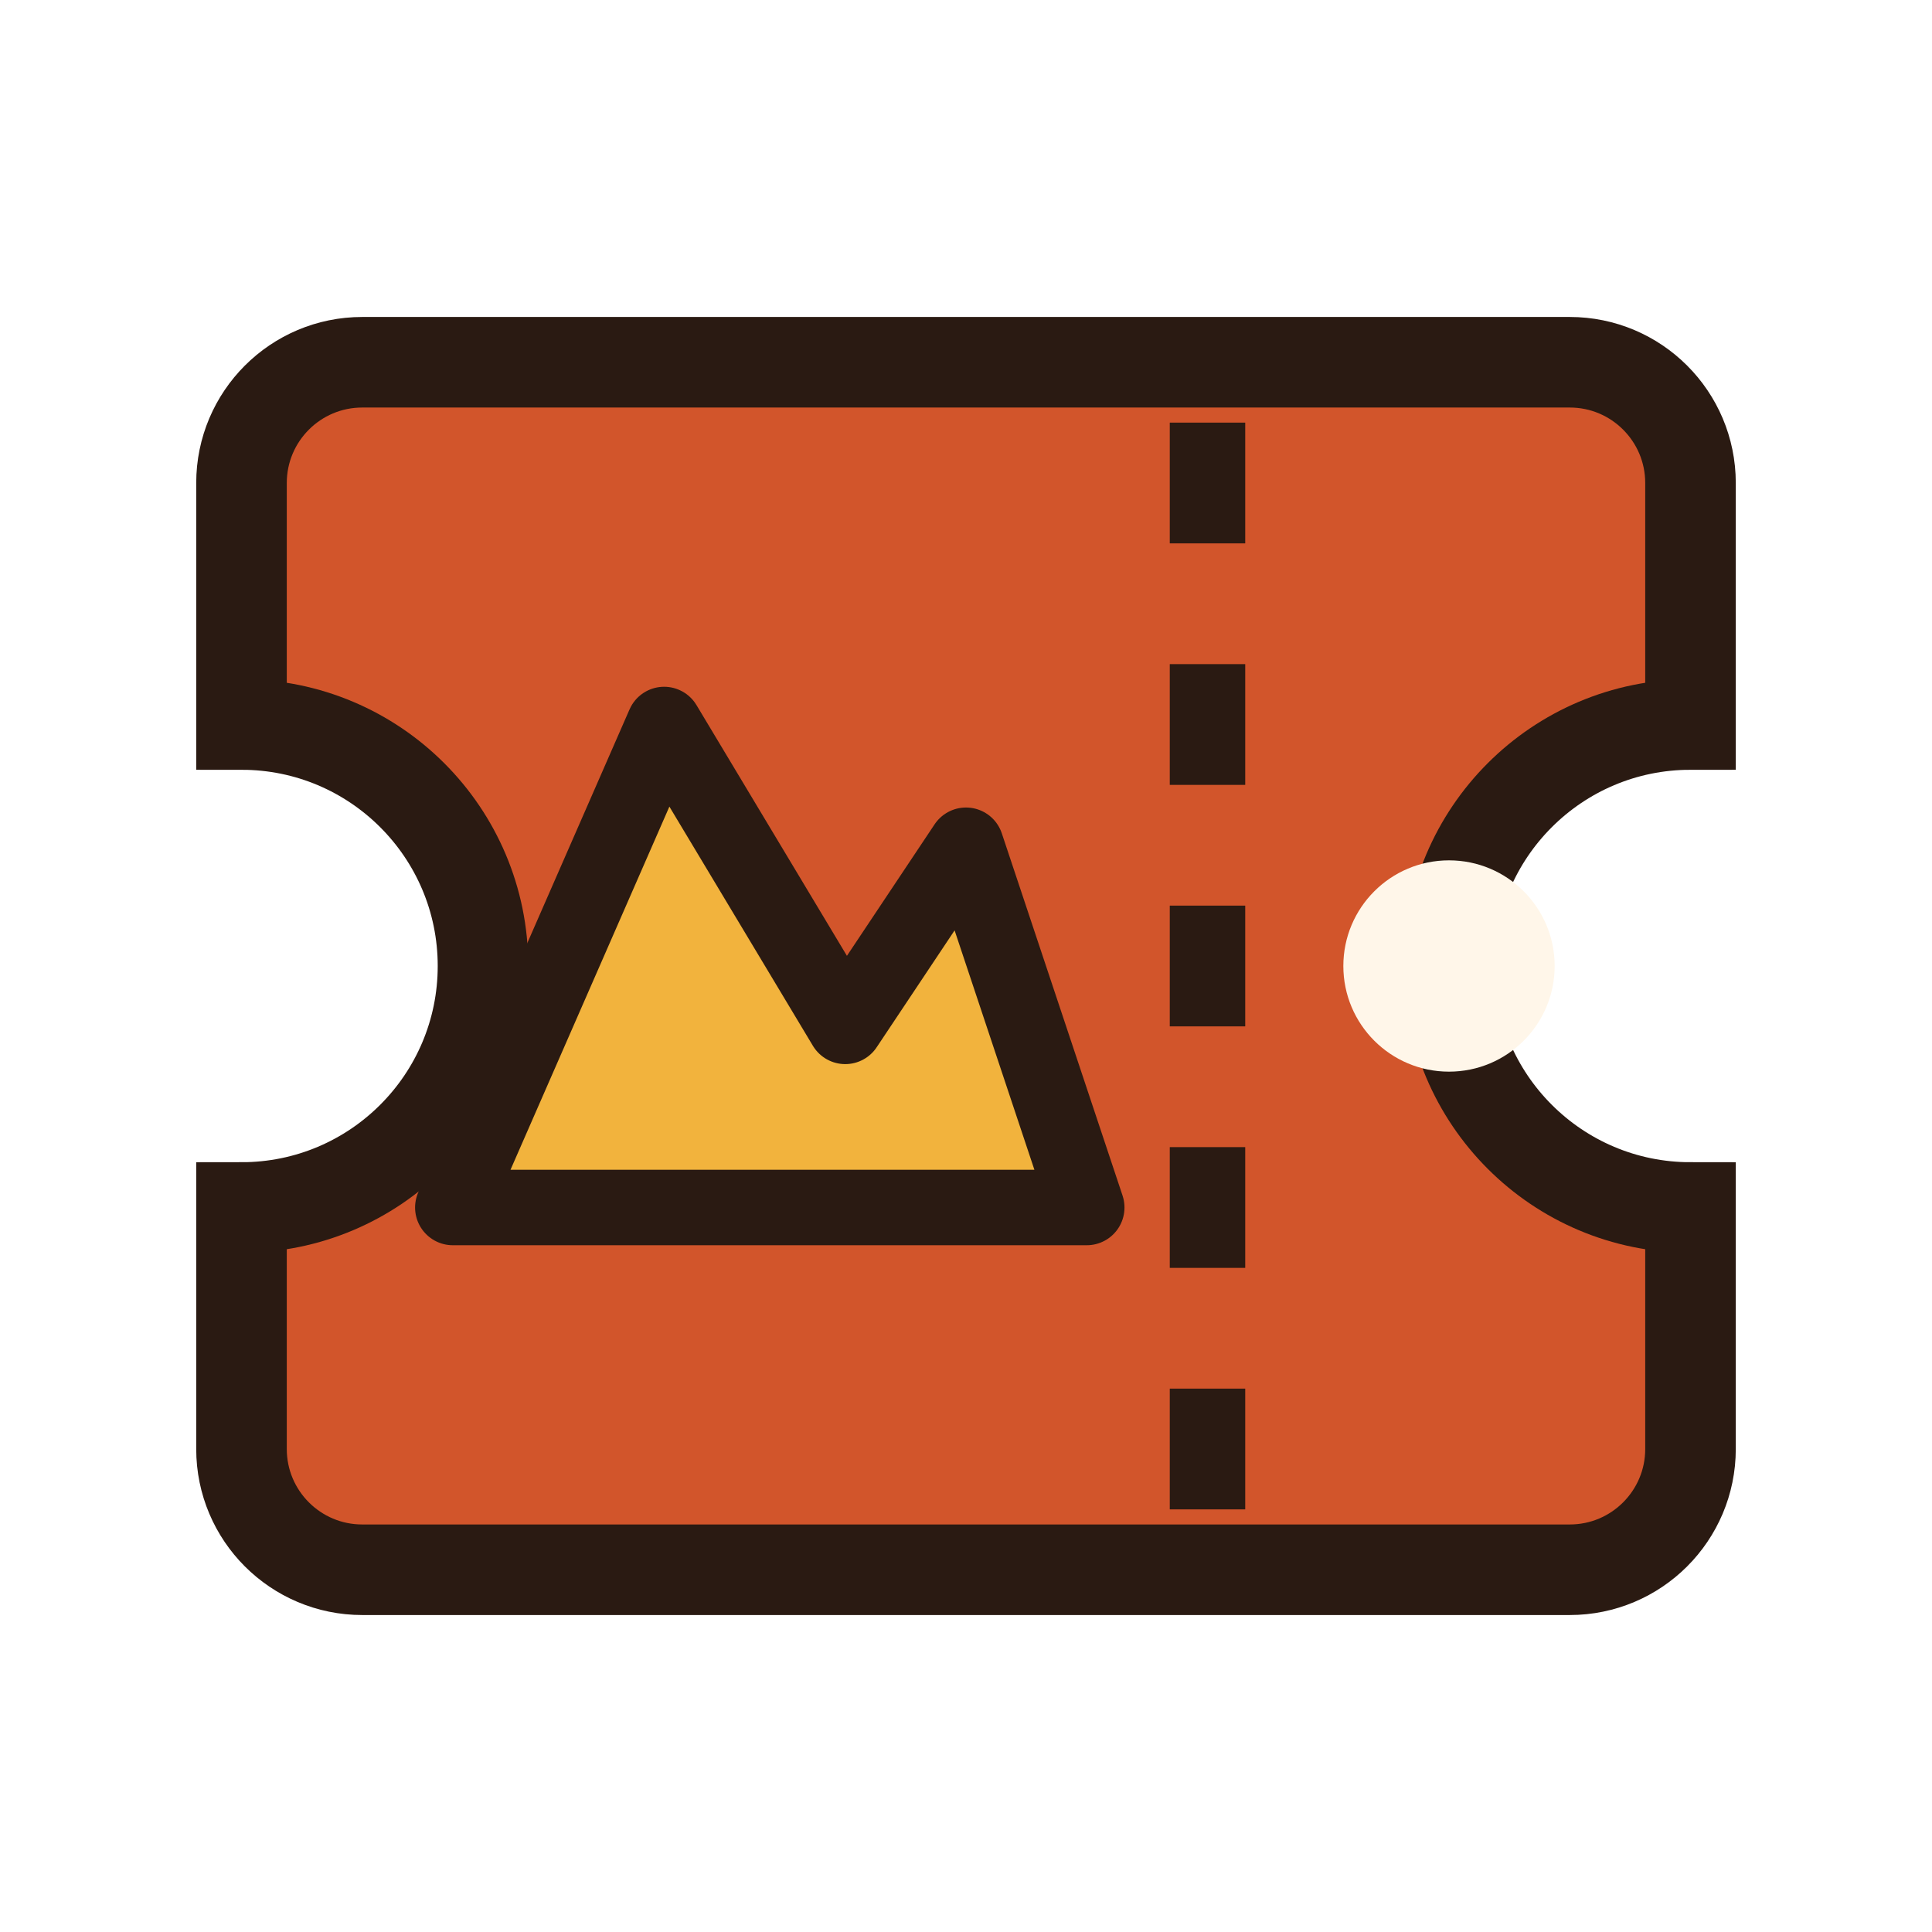
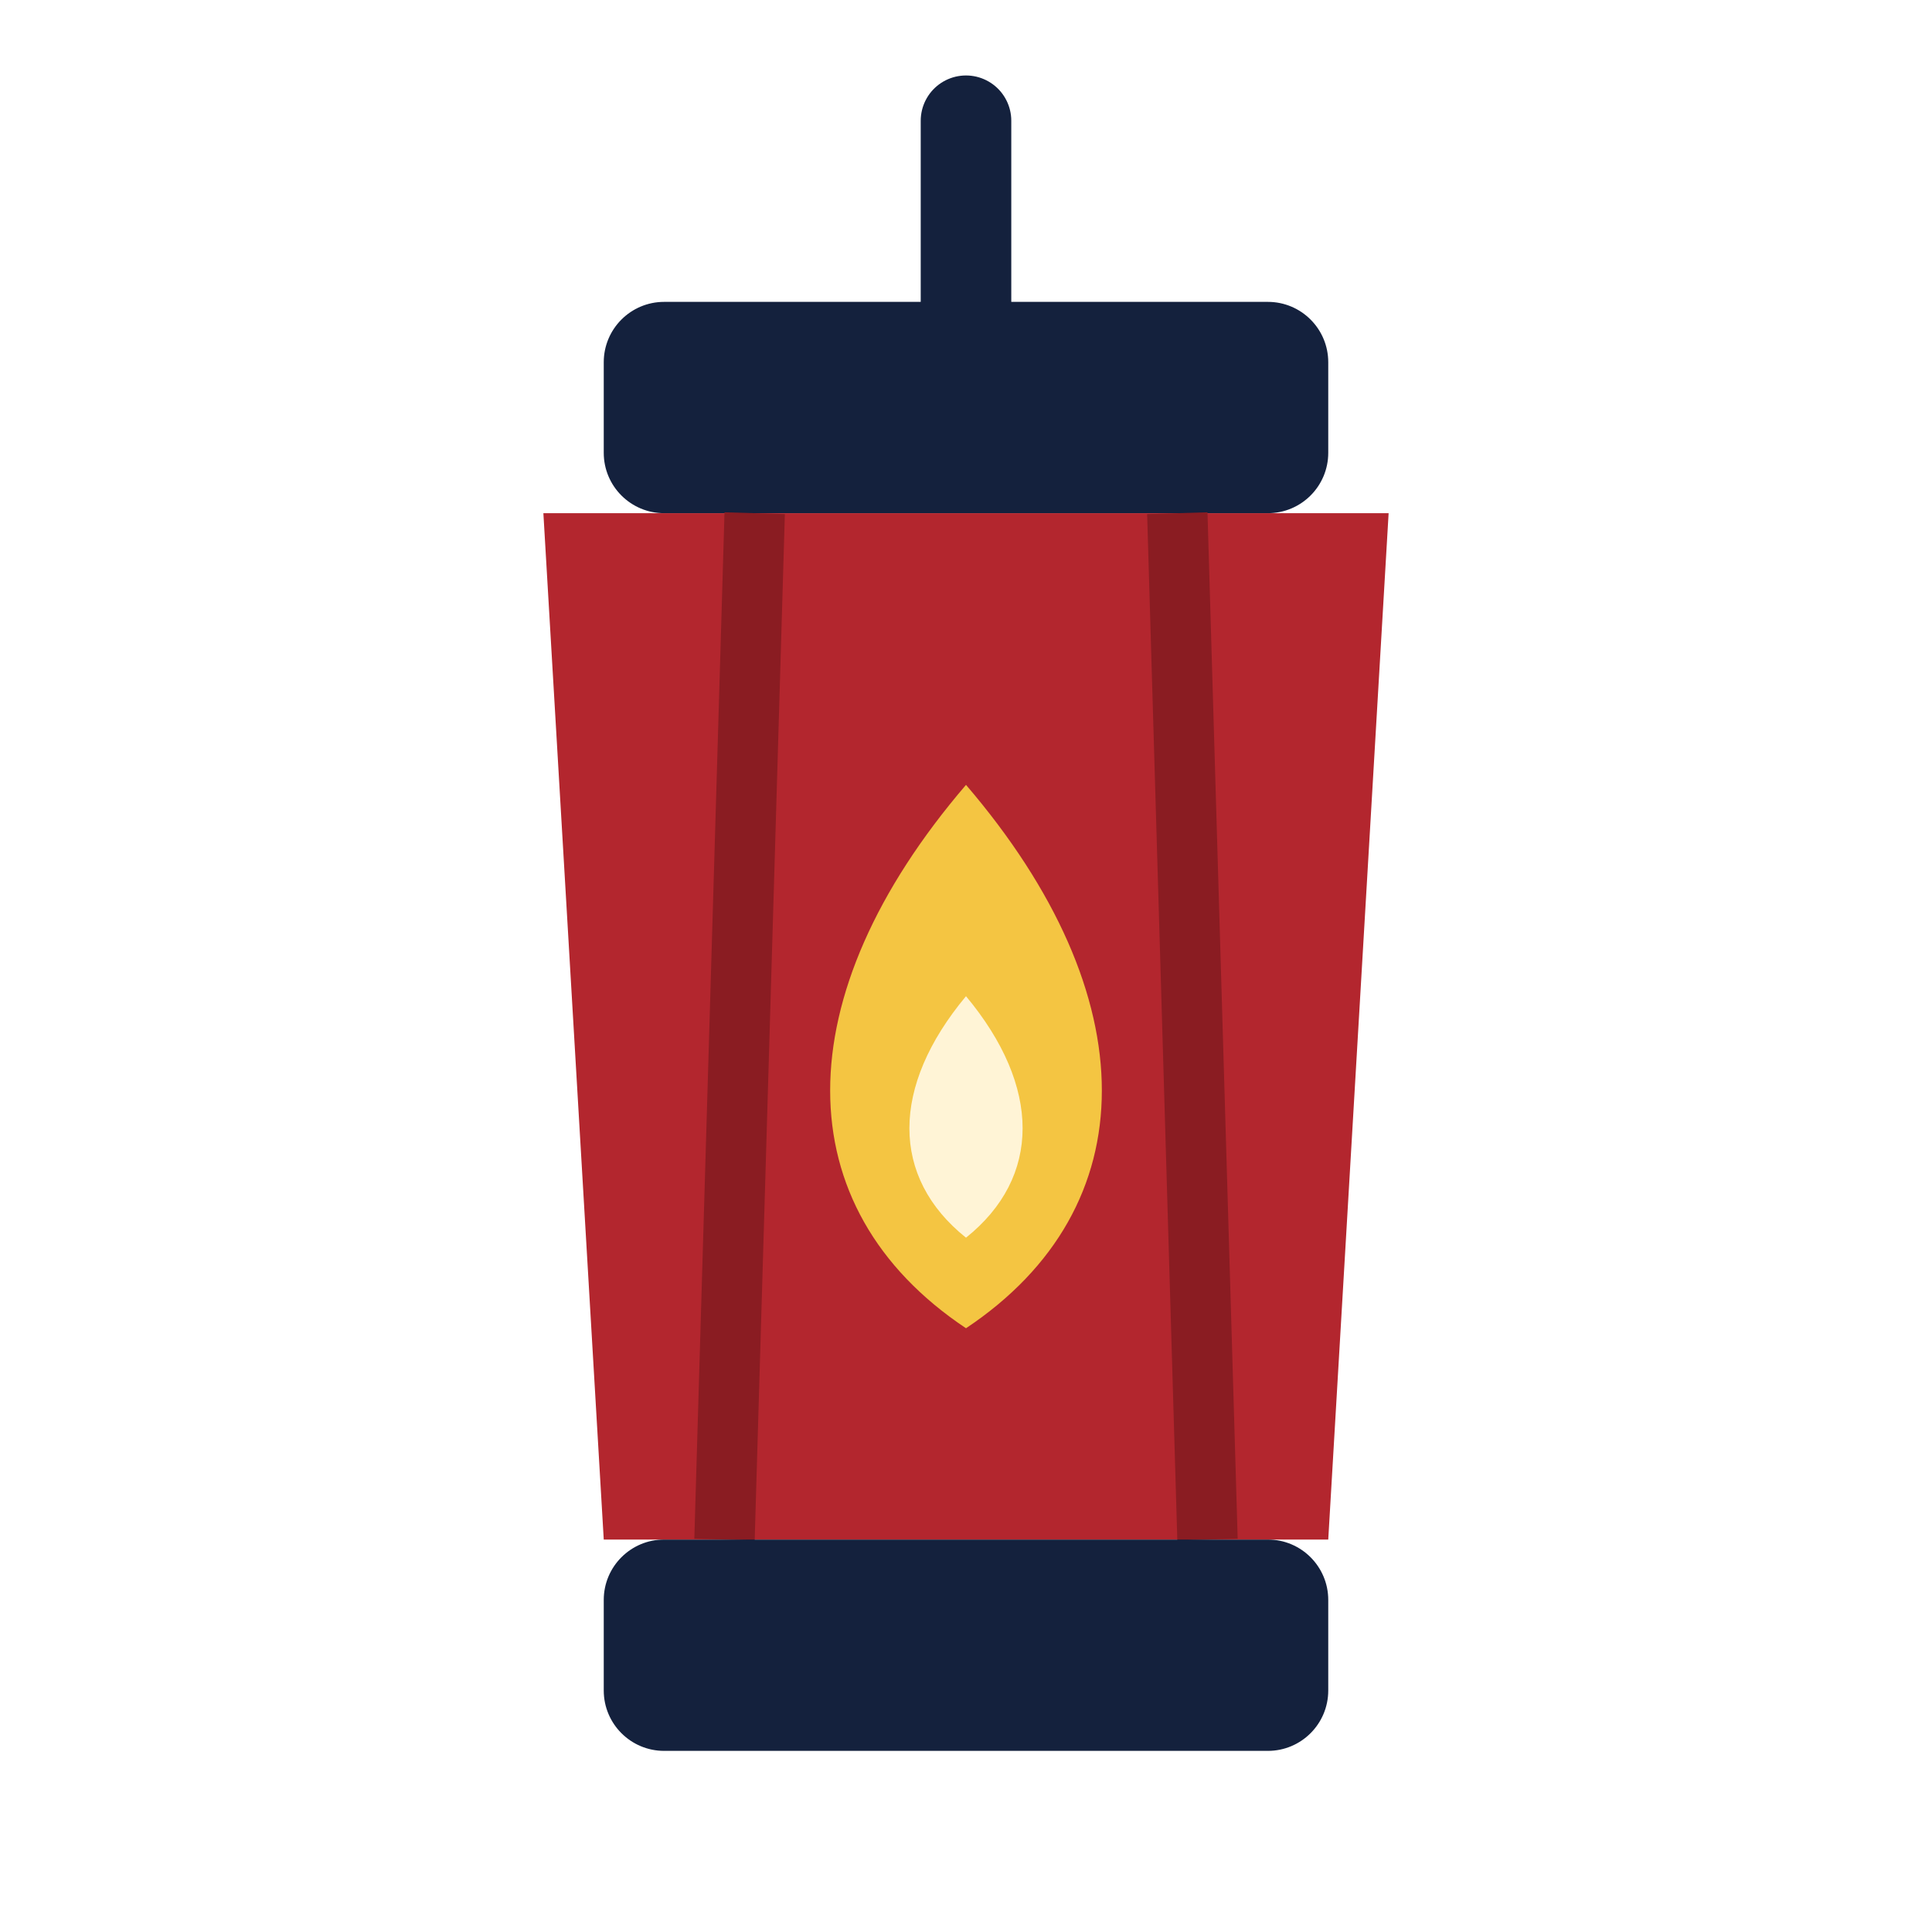
<svg xmlns="http://www.w3.org/2000/svg" viewBox="0 0 64 64">
-   <path d="M8 16a4 4 0 0 1 4-4h40a4 4 0 0 1 4 4v8a8 8 0 0 0 0 16v8a4 4 0 0 1-4 4H12a4 4 0 0 1-4-4v-8a8 8 0 0 0 0-16z" fill="#d2552b" stroke="#2a1a12" stroke-width="3" />
-   <path d="M40 14v36" stroke="#2a1a12" stroke-width="2.5" stroke-dasharray="4 4" />
-   <path d="M15 40l7-16 6 10 4-6 4 12z" fill="#f2b33d" stroke="#2a1a12" stroke-width="2.5" stroke-linejoin="round" />
-   <circle cx="48" cy="32" r="3.5" fill="#fff6e9" />
+   <path d="M32 4v6" stroke="#14213d" stroke-width="3" stroke-linecap="round" />
+   <rect x="20" y="10" width="24" height="7" rx="2" fill="#14213d" />
+   <path d="M18 17h28l-2 34H20z" fill="#b3262e" />
+   <path d="M25 17l-1 34M39 17l1 34" stroke="#8a1c22" stroke-width="2" />
+   <path d="M32 26c6 7 6 14 0 18c-6-4-6-11 0-18z" fill="#f4c542" />
+   <path d="M32 33c2.5 3 2.5 6 0 8c-2.5-2-2.5-5 0-8z" fill="#fff4d6" />
+   <rect x="20" y="51" width="24" height="7" rx="2" fill="#14213d" />
</svg>
